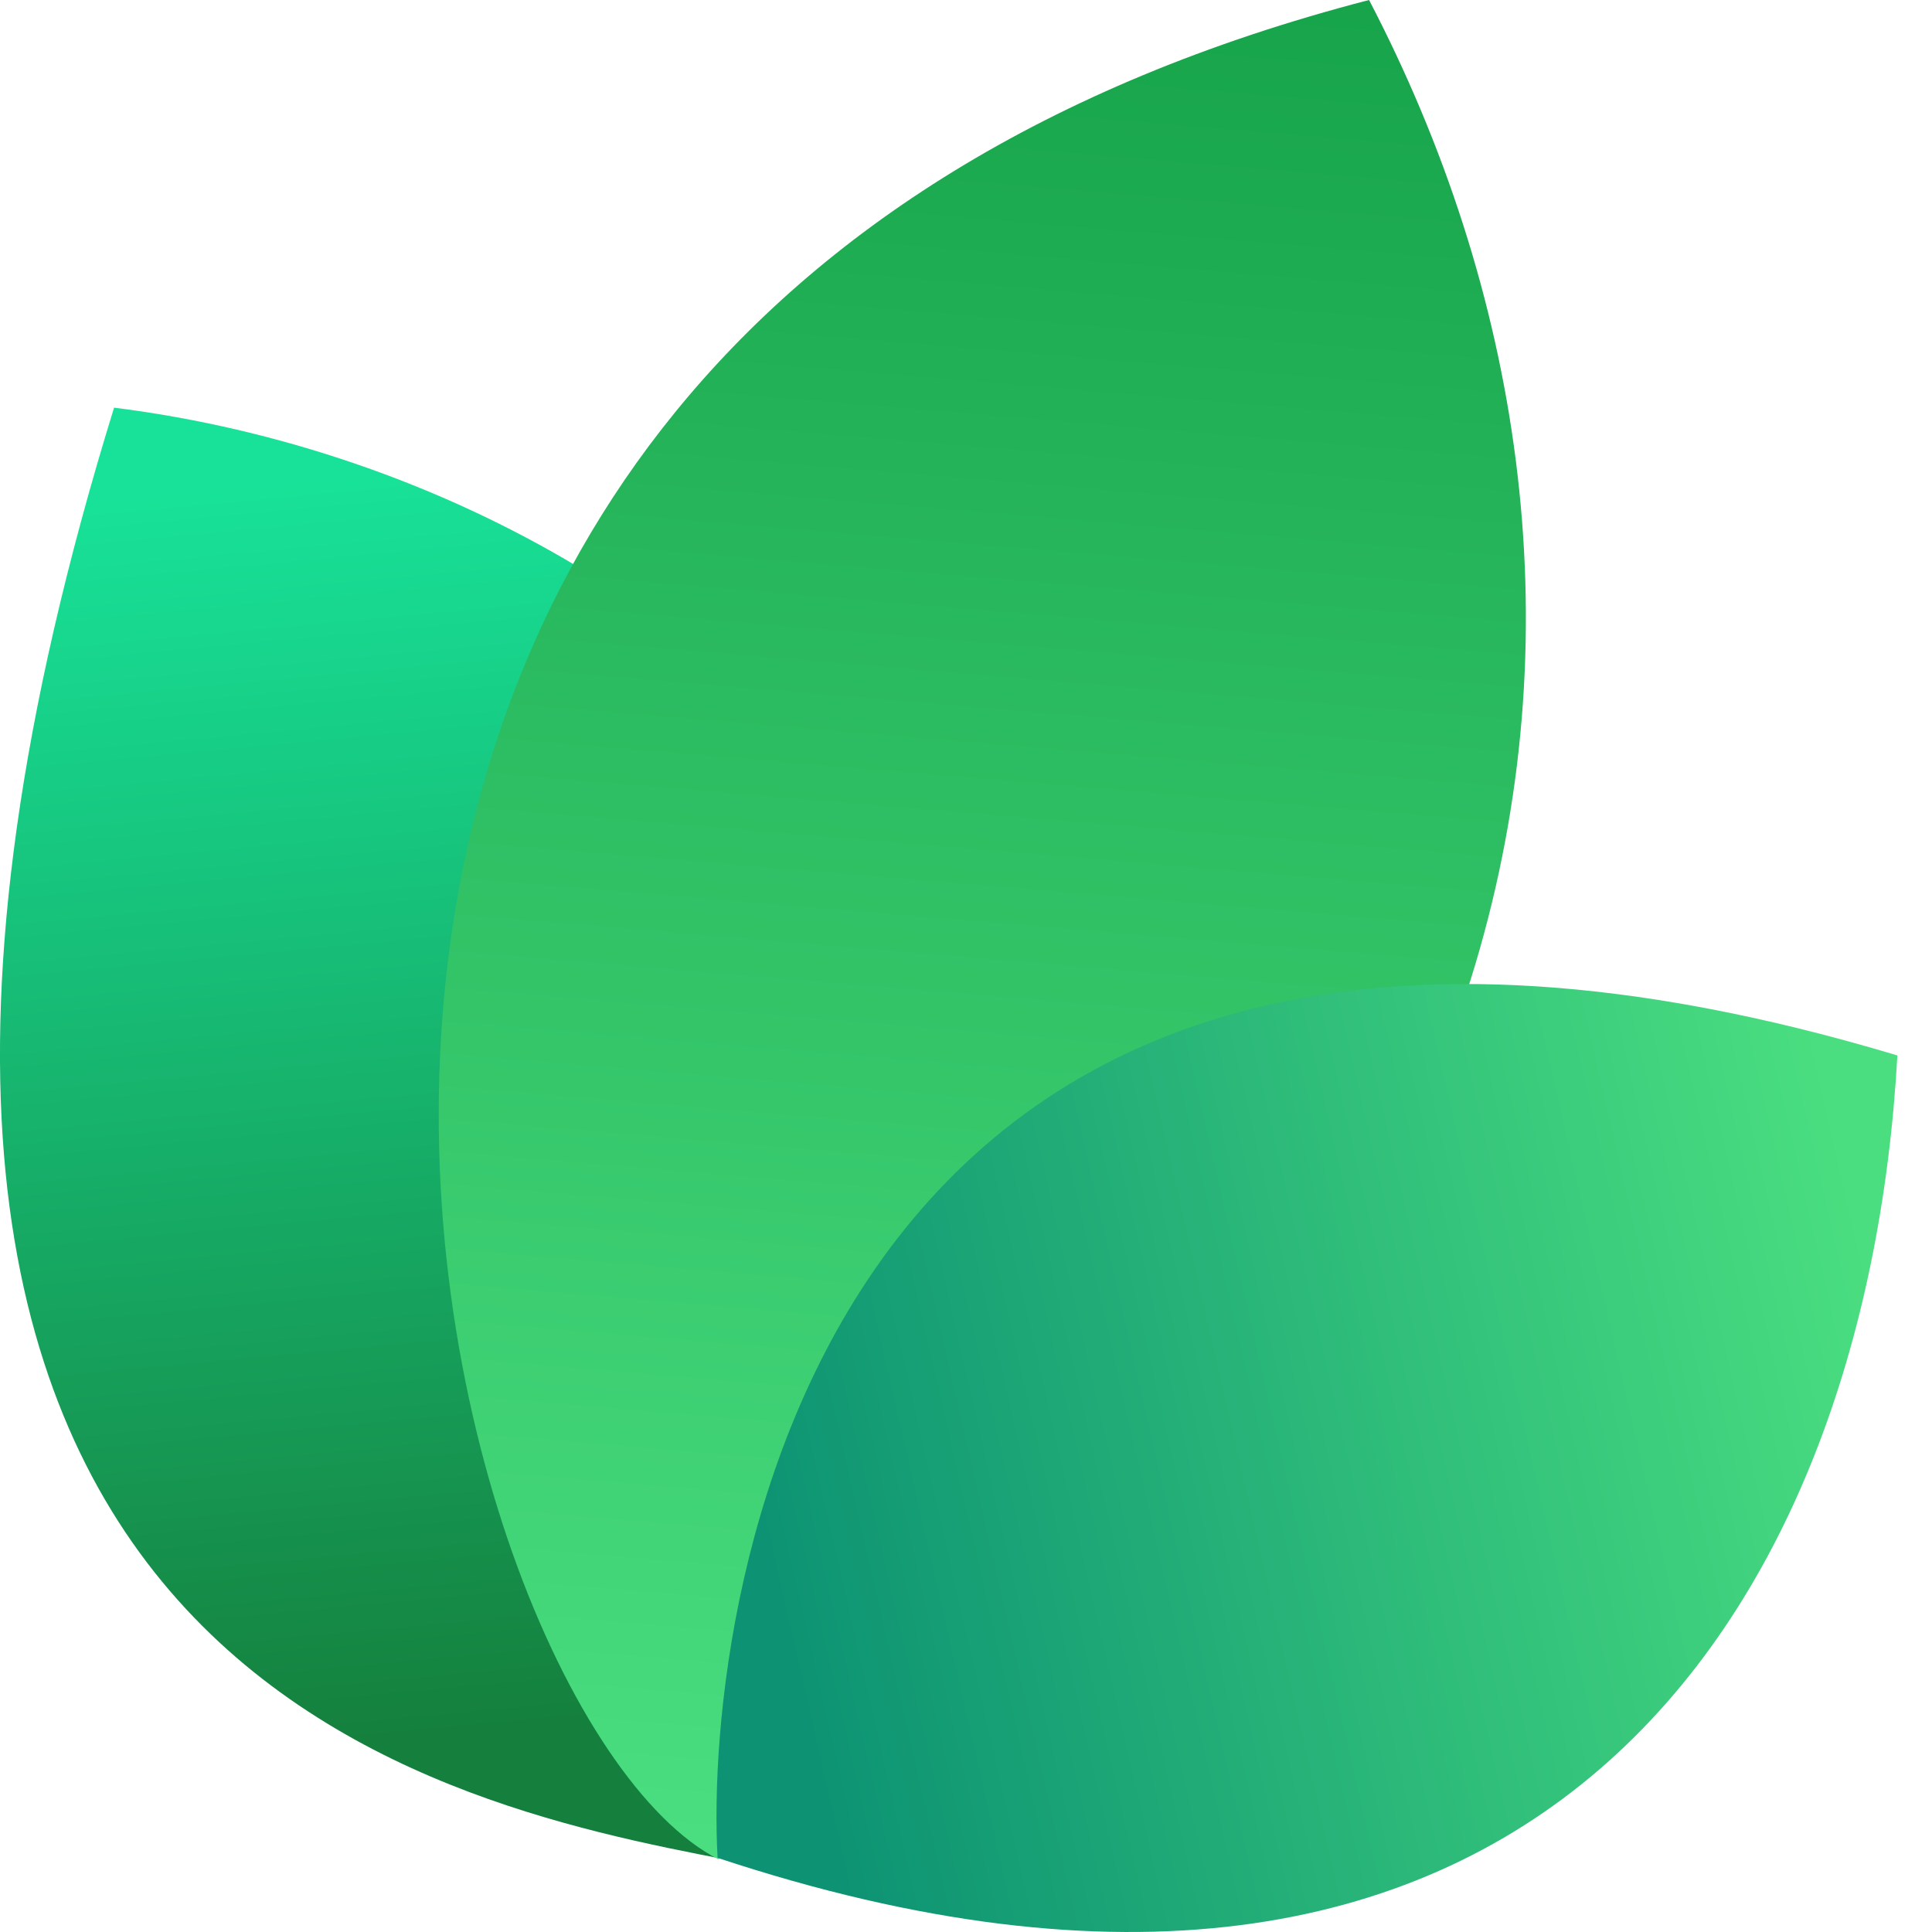
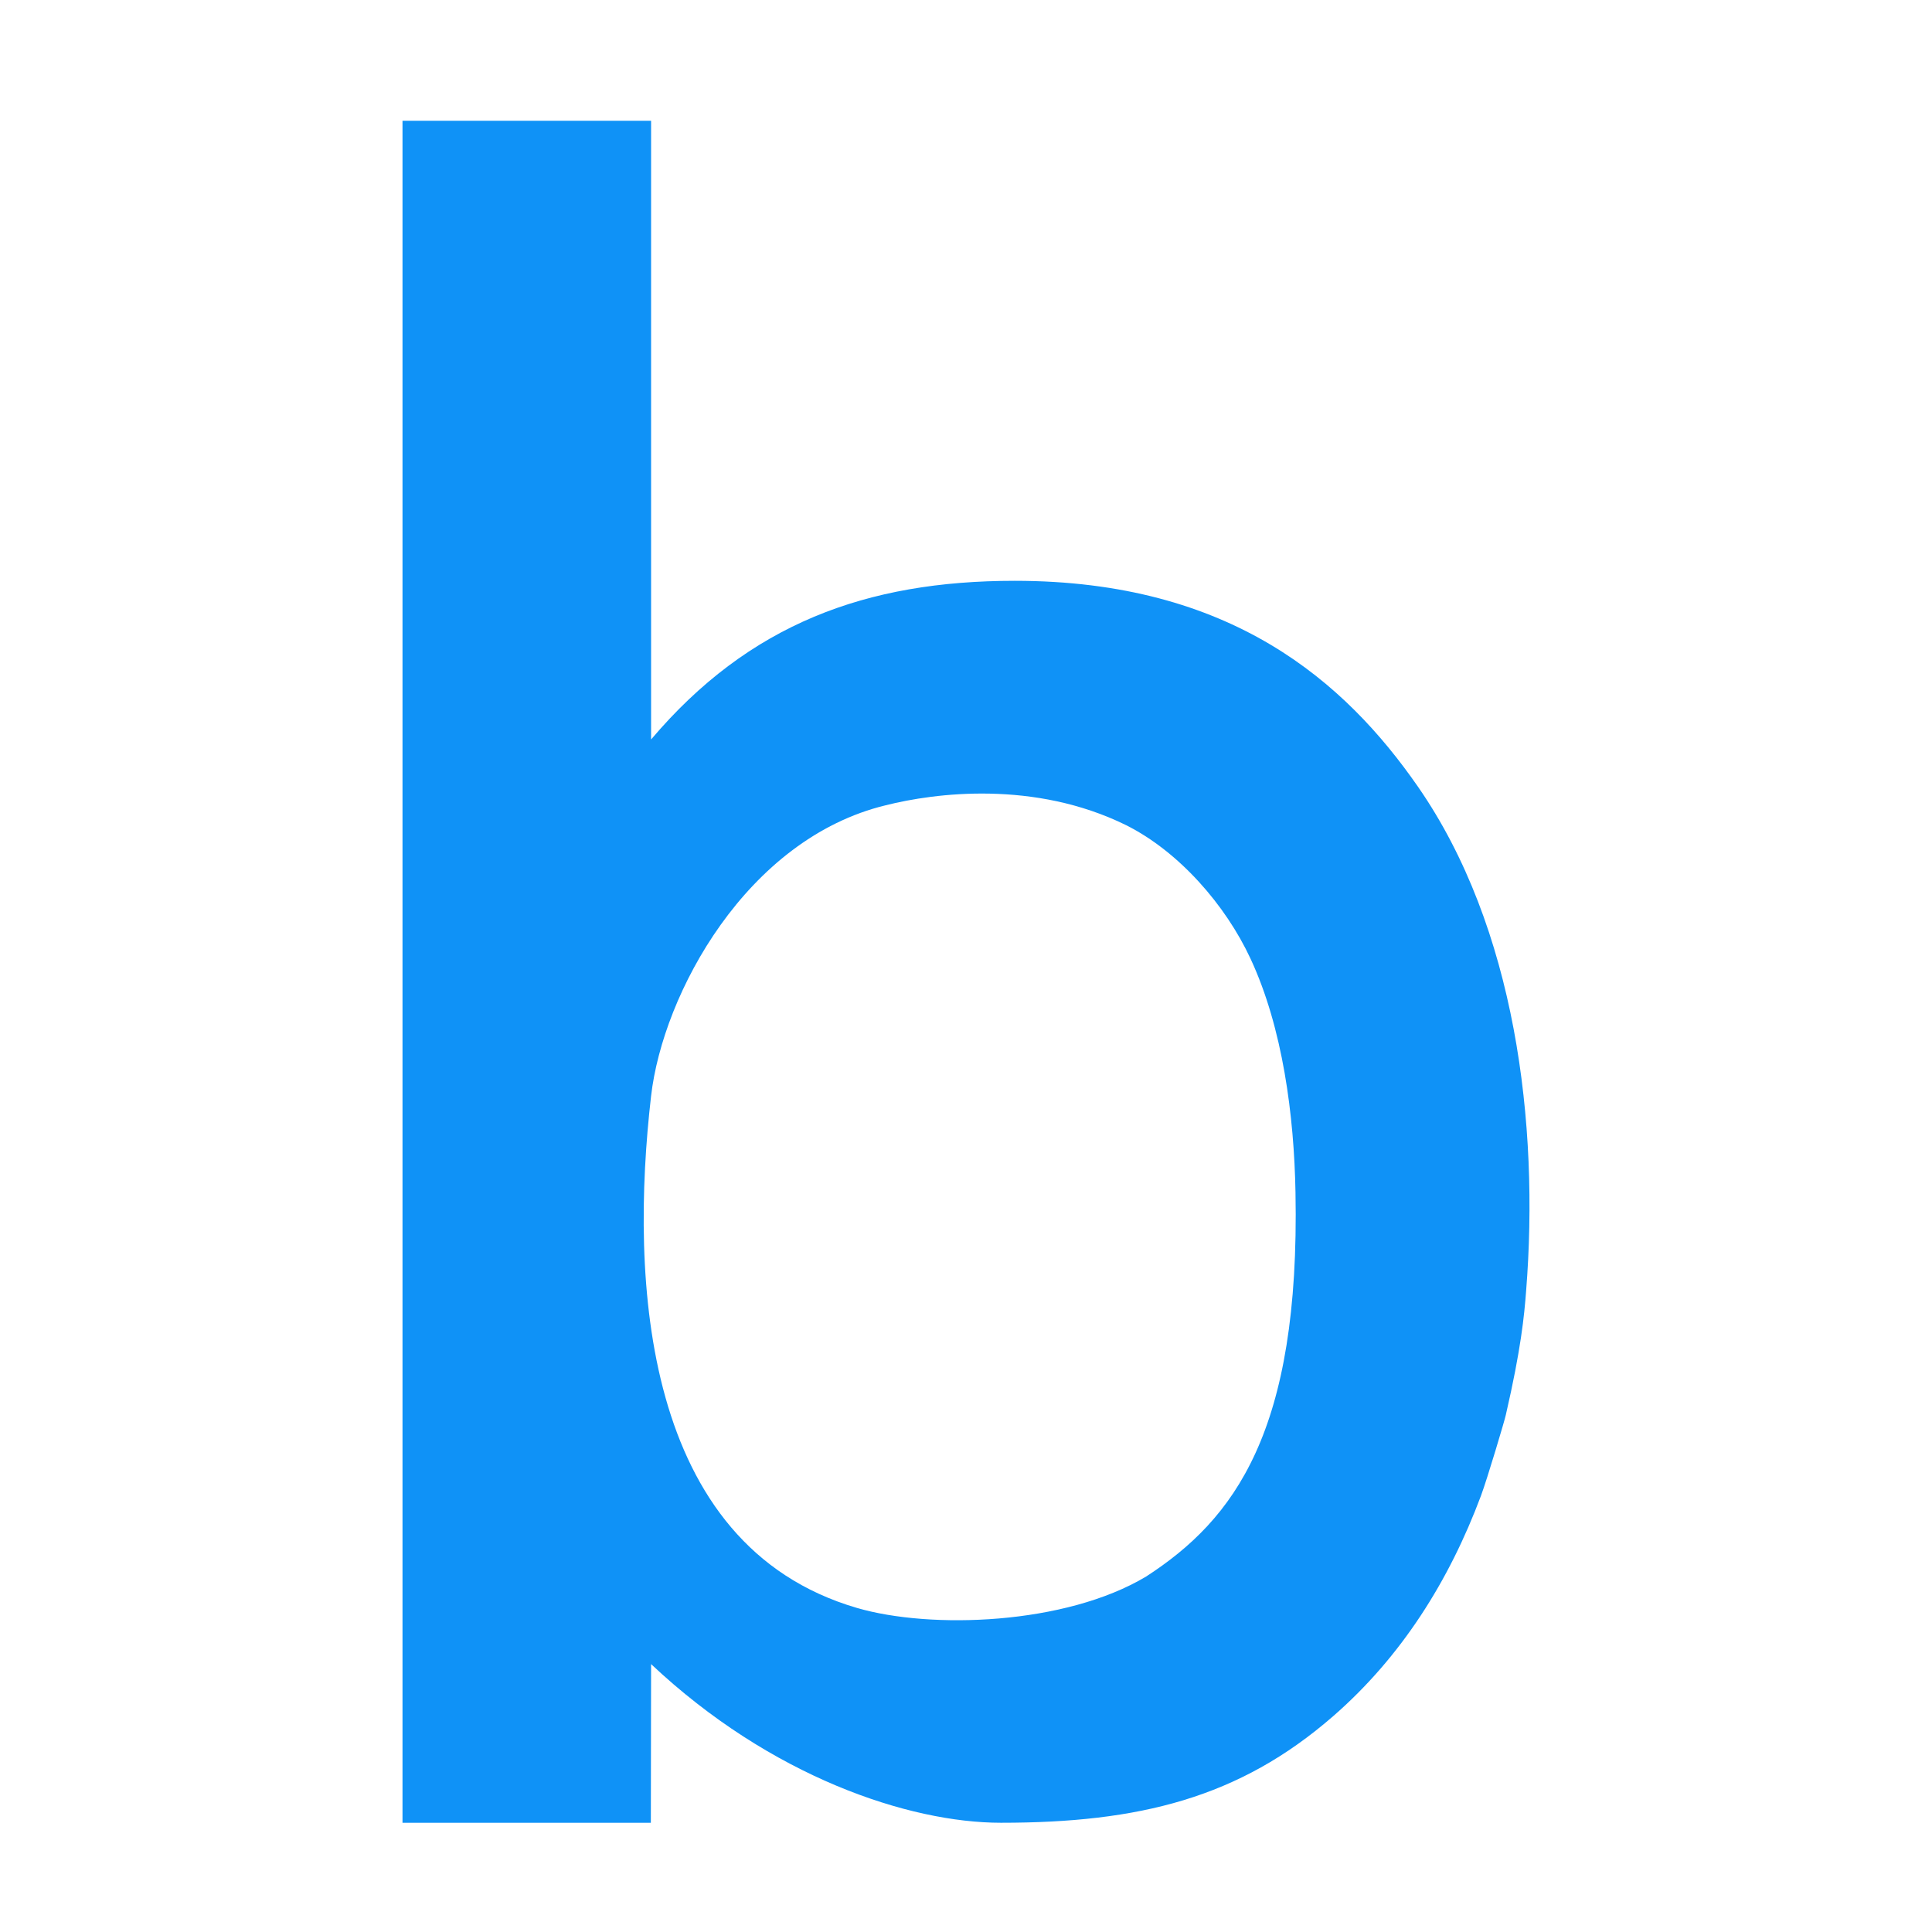
- <svg xmlns="http://www.w3.org/2000/svg" width="24" height="24" viewBox="0 0 24 24" fill="none">
-   <path d="M9.061 23.108C5.268 22.377 -3.391 20.627 1.417 5.064C9.634 6.099 16.973 14.064 9.061 23.108Z" fill="url(#paint0_linear_17557_2021)" />
-   <path d="M8.919 23.094C5.276 21.222 0.784 4.209 17.007 0C20.757 7.193 19.621 16.545 8.919 23.094Z" fill="url(#paint1_linear_17557_2021)" />
-   <path d="M8.914 23.079C8.735 19.882 10.159 9.085 23.57 13.111C23.181 20.123 18.984 26.418 8.914 23.079Z" fill="url(#paint2_linear_17557_2021)" />
+ <svg xmlns="http://www.w3.org/2000/svg" xmlns:ns1="https://boxy-svg.com" viewBox="0 0 24 24" width="24px" height="24px">
+   <path d="M 5 1.5 C 5.003 1.501 6.505 1.5 8.088 1.5 L 8.088 9.186 C 9.304 7.751 10.762 7.215 12.605 7.215 C 15.292 7.215 16.71 8.47 17.614 9.772 C 18.827 11.52 19.123 13.96 18.958 16.036 C 18.935 16.341 18.895 16.758 18.706 17.576 C 18.695 17.633 18.476 18.369 18.397 18.581 C 18.003 19.634 17.411 20.579 16.561 21.319 C 15.392 22.337 14.148 22.643 12.434 22.643 C 11.29 22.643 9.575 22.072 8.088 20.672 L 8.085 22.643 L 5 22.643 L 5 1.5 Z M 14.238 19.584 C 15.334 18.874 16.15 17.786 16.093 14.811 C 16.076 13.864 15.936 12.769 15.533 11.906 C 15.224 11.243 14.648 10.581 13.99 10.251 C 12.849 9.689 11.612 9.85 11.004 10.003 C 9.275 10.42 8.234 12.344 8.088 13.615 C 7.824 15.902 7.976 19.193 10.644 19.974 C 11.561 20.242 13.234 20.186 14.238 19.584 Z" style="fill-rule: nonzero; fill: rgb(15, 146, 247); vector-effect: non-scaling-stroke; stroke-width: 6px; stroke-miterlimit: 1; stroke-linecap: square; stroke-dashoffset: 100px; paint-order: fill;" id="object-0" />
  <defs>
-     <linearGradient id="paint0_linear_17557_2021" x1="3.776" y1="5.916" x2="5.232" y2="21.559" gradientUnits="userSpaceOnUse">
-       <stop stop-color="#18E299" />
-       <stop offset="1" stop-color="#15803D" />
-     </linearGradient>
-     <linearGradient id="paint1_linear_17557_2021" x1="12.171" y1="-0.718" x2="10.19" y2="22.983" gradientUnits="userSpaceOnUse">
-       <stop stop-color="#16A34A" />
-       <stop offset="1" stop-color="#4ADE80" />
-     </linearGradient>
-     <linearGradient id="paint2_linear_17557_2021" x1="23.133" y1="15.353" x2="9.338" y2="18.52" gradientUnits="userSpaceOnUse">
-       <stop stop-color="#4ADE80" />
-       <stop offset="1" stop-color="#0D9373" />
-     </linearGradient>
+     <ns1:grid x="0" y="0" width="5" height="5" divisions="10" opacity="0.4" />
+     <ns1:export>
+       <ns1:file format="svg" normalization="web-static" />
+     </ns1:export>
  </defs>
</svg>
